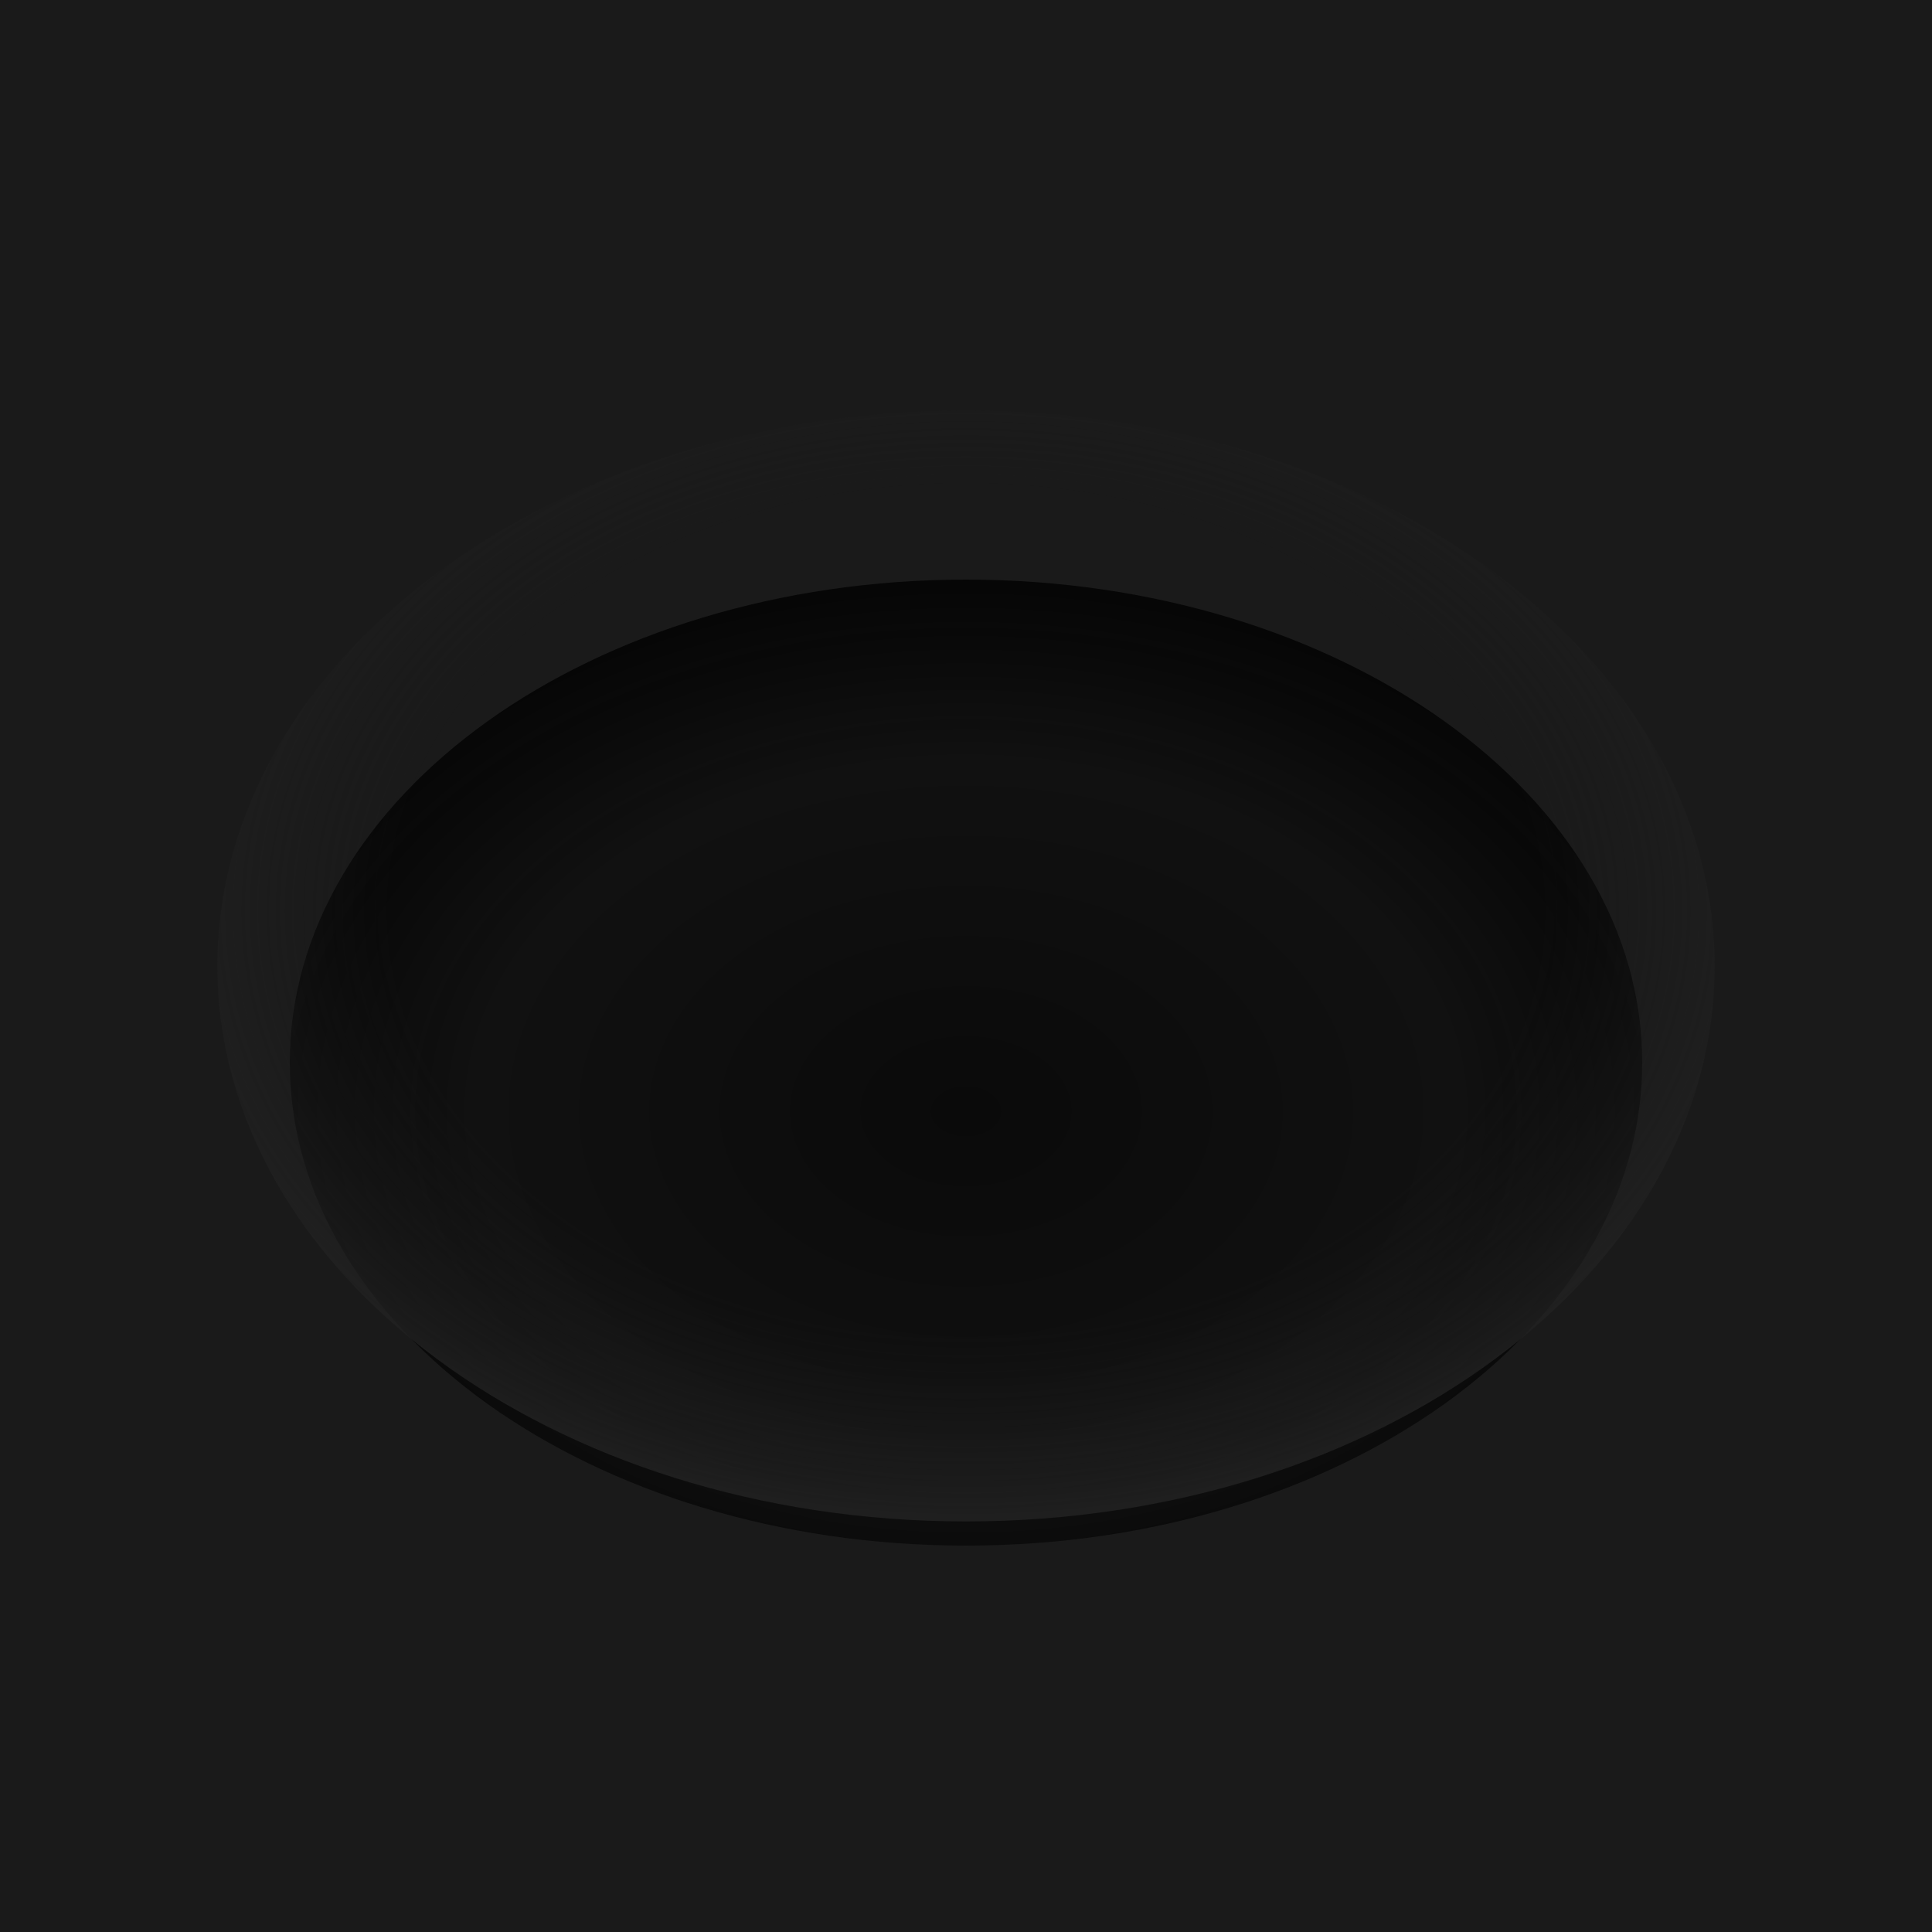
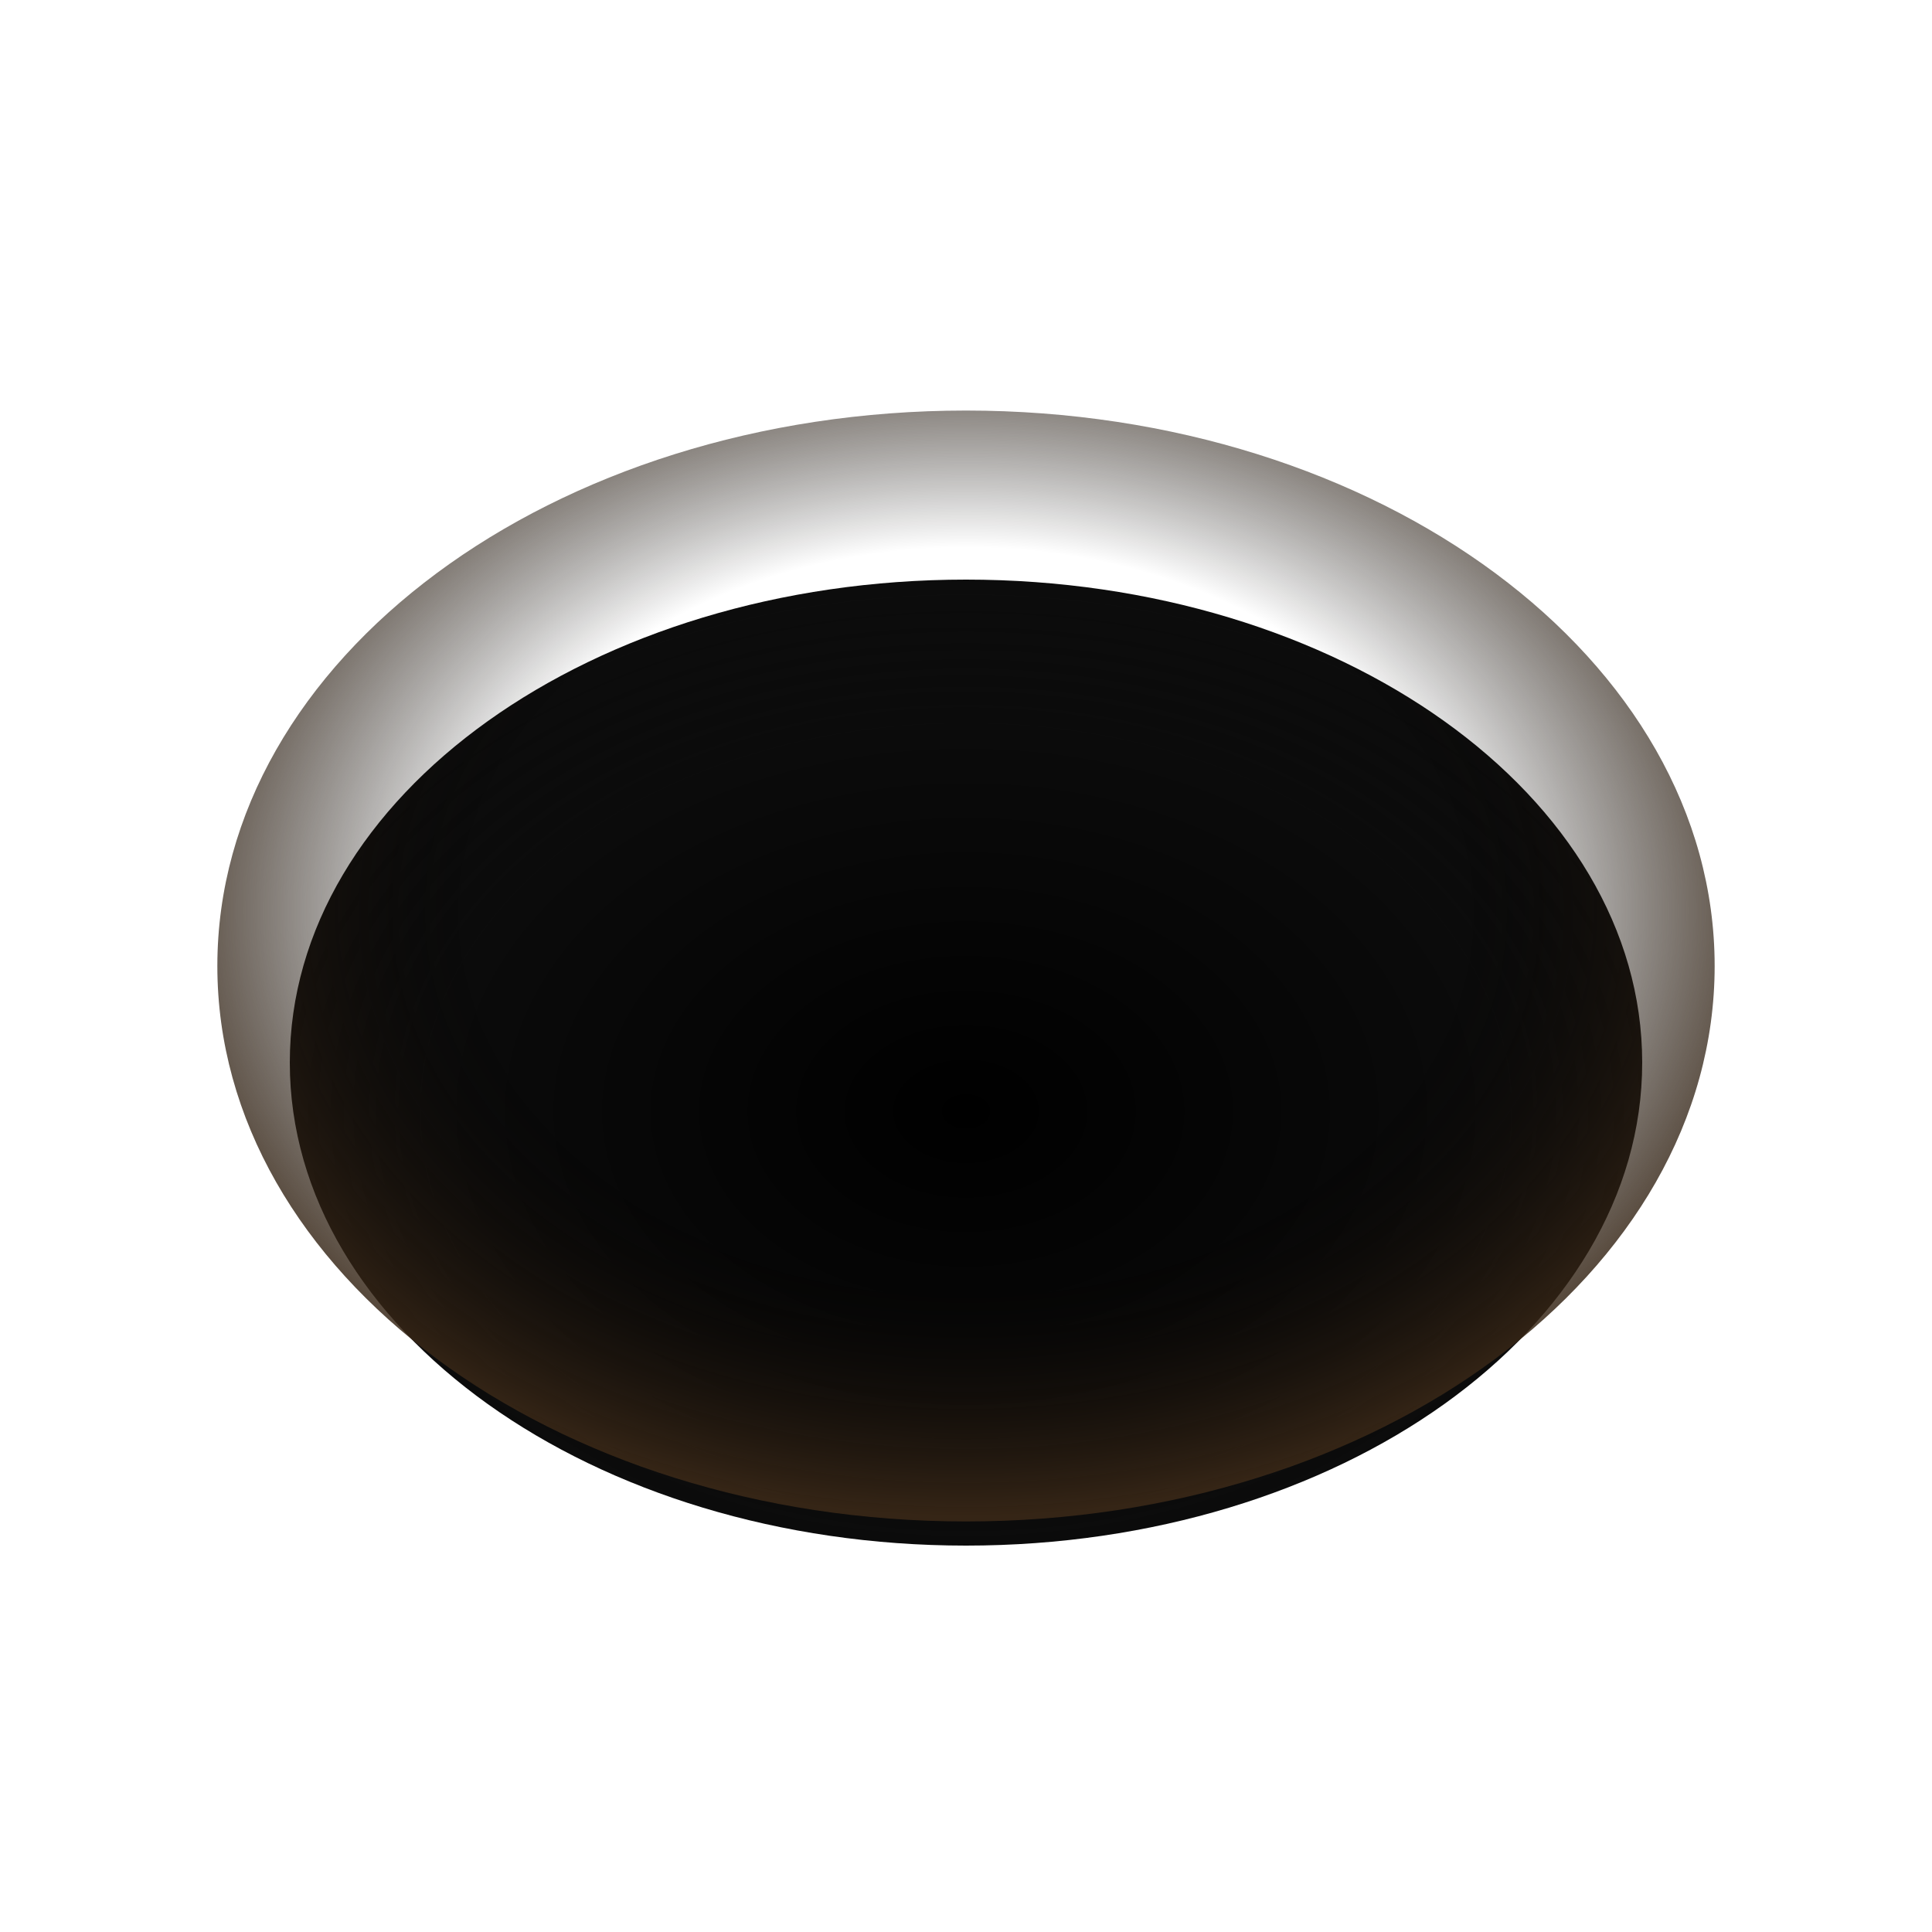
<svg xmlns="http://www.w3.org/2000/svg" width="40" height="40" viewBox="0 0 40 40">
  <defs>
-     <radialGradient id="r" cx="50%" cy="55%" r="60%">
-       <stop offset="0" stop-color="#0a0a0a" />
-       <stop offset="0.6" stop-color="#111" />
-       <stop offset="1" stop-color="#000" stop-opacity="0.9" />
+     <radialGradient id="shadow" cx="50%" cy="55%" r="60%">
+       <stop offset="0" stop-color="#000000" />
+       <stop offset="0.65" stop-color="#0b0b0b" />
+       <stop offset="1" stop-color="#000000" stop-opacity="0.95" />
    </radialGradient>
    <radialGradient id="rim" cx="50%" cy="45%" r="55%">
-       <stop offset="0.7" stop-color="#1a1a1a" stop-opacity="0" />
-       <stop offset="1" stop-color="#232323" stop-opacity="0.8" />
+       <stop offset="0.6" stop-color="rgba(0,0,0,0)" />
+       <stop offset="1" stop-color="#3a2817" stop-opacity="0.9" />
    </radialGradient>
  </defs>
-   <rect width="40" height="40" fill="#1a1a1a" />
-   <ellipse cx="20" cy="22" rx="14" ry="10" fill="url(#r)" />
+   <ellipse cx="20" cy="22" rx="14" ry="10" fill="url(#shadow)" />
  <ellipse cx="20" cy="20" rx="15.5" ry="11.5" fill="url(#rim)" />
</svg>
